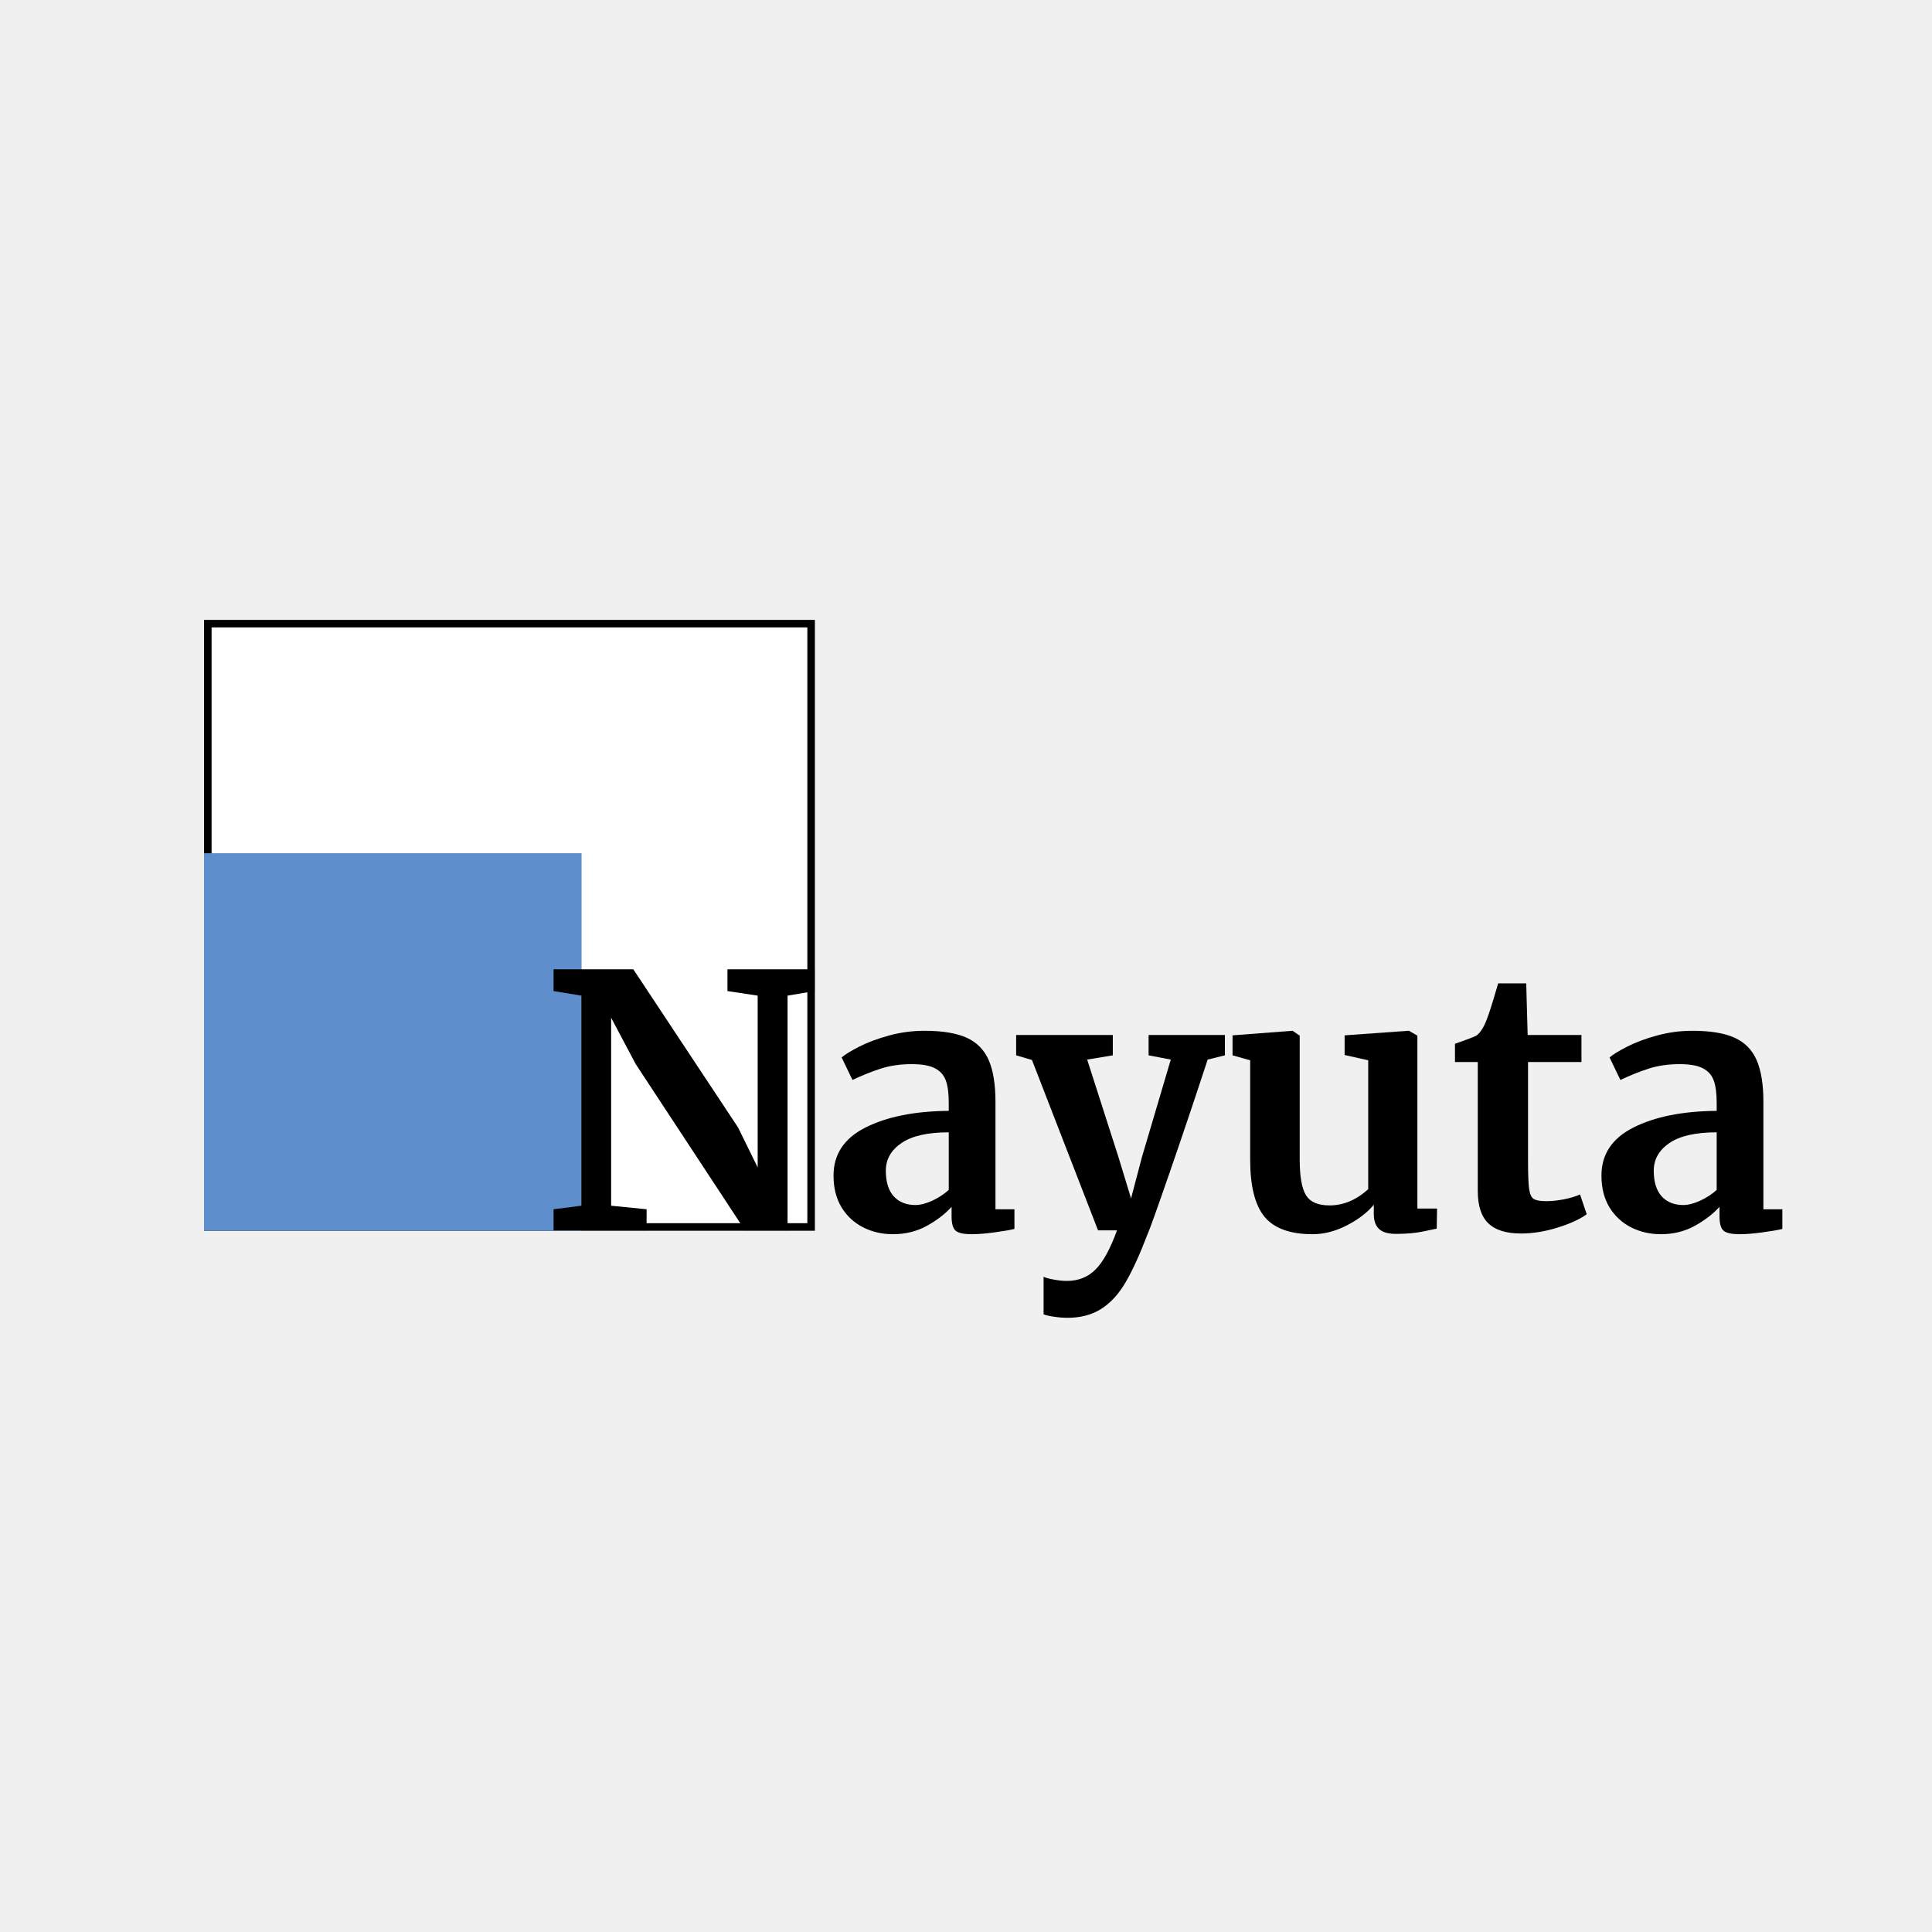
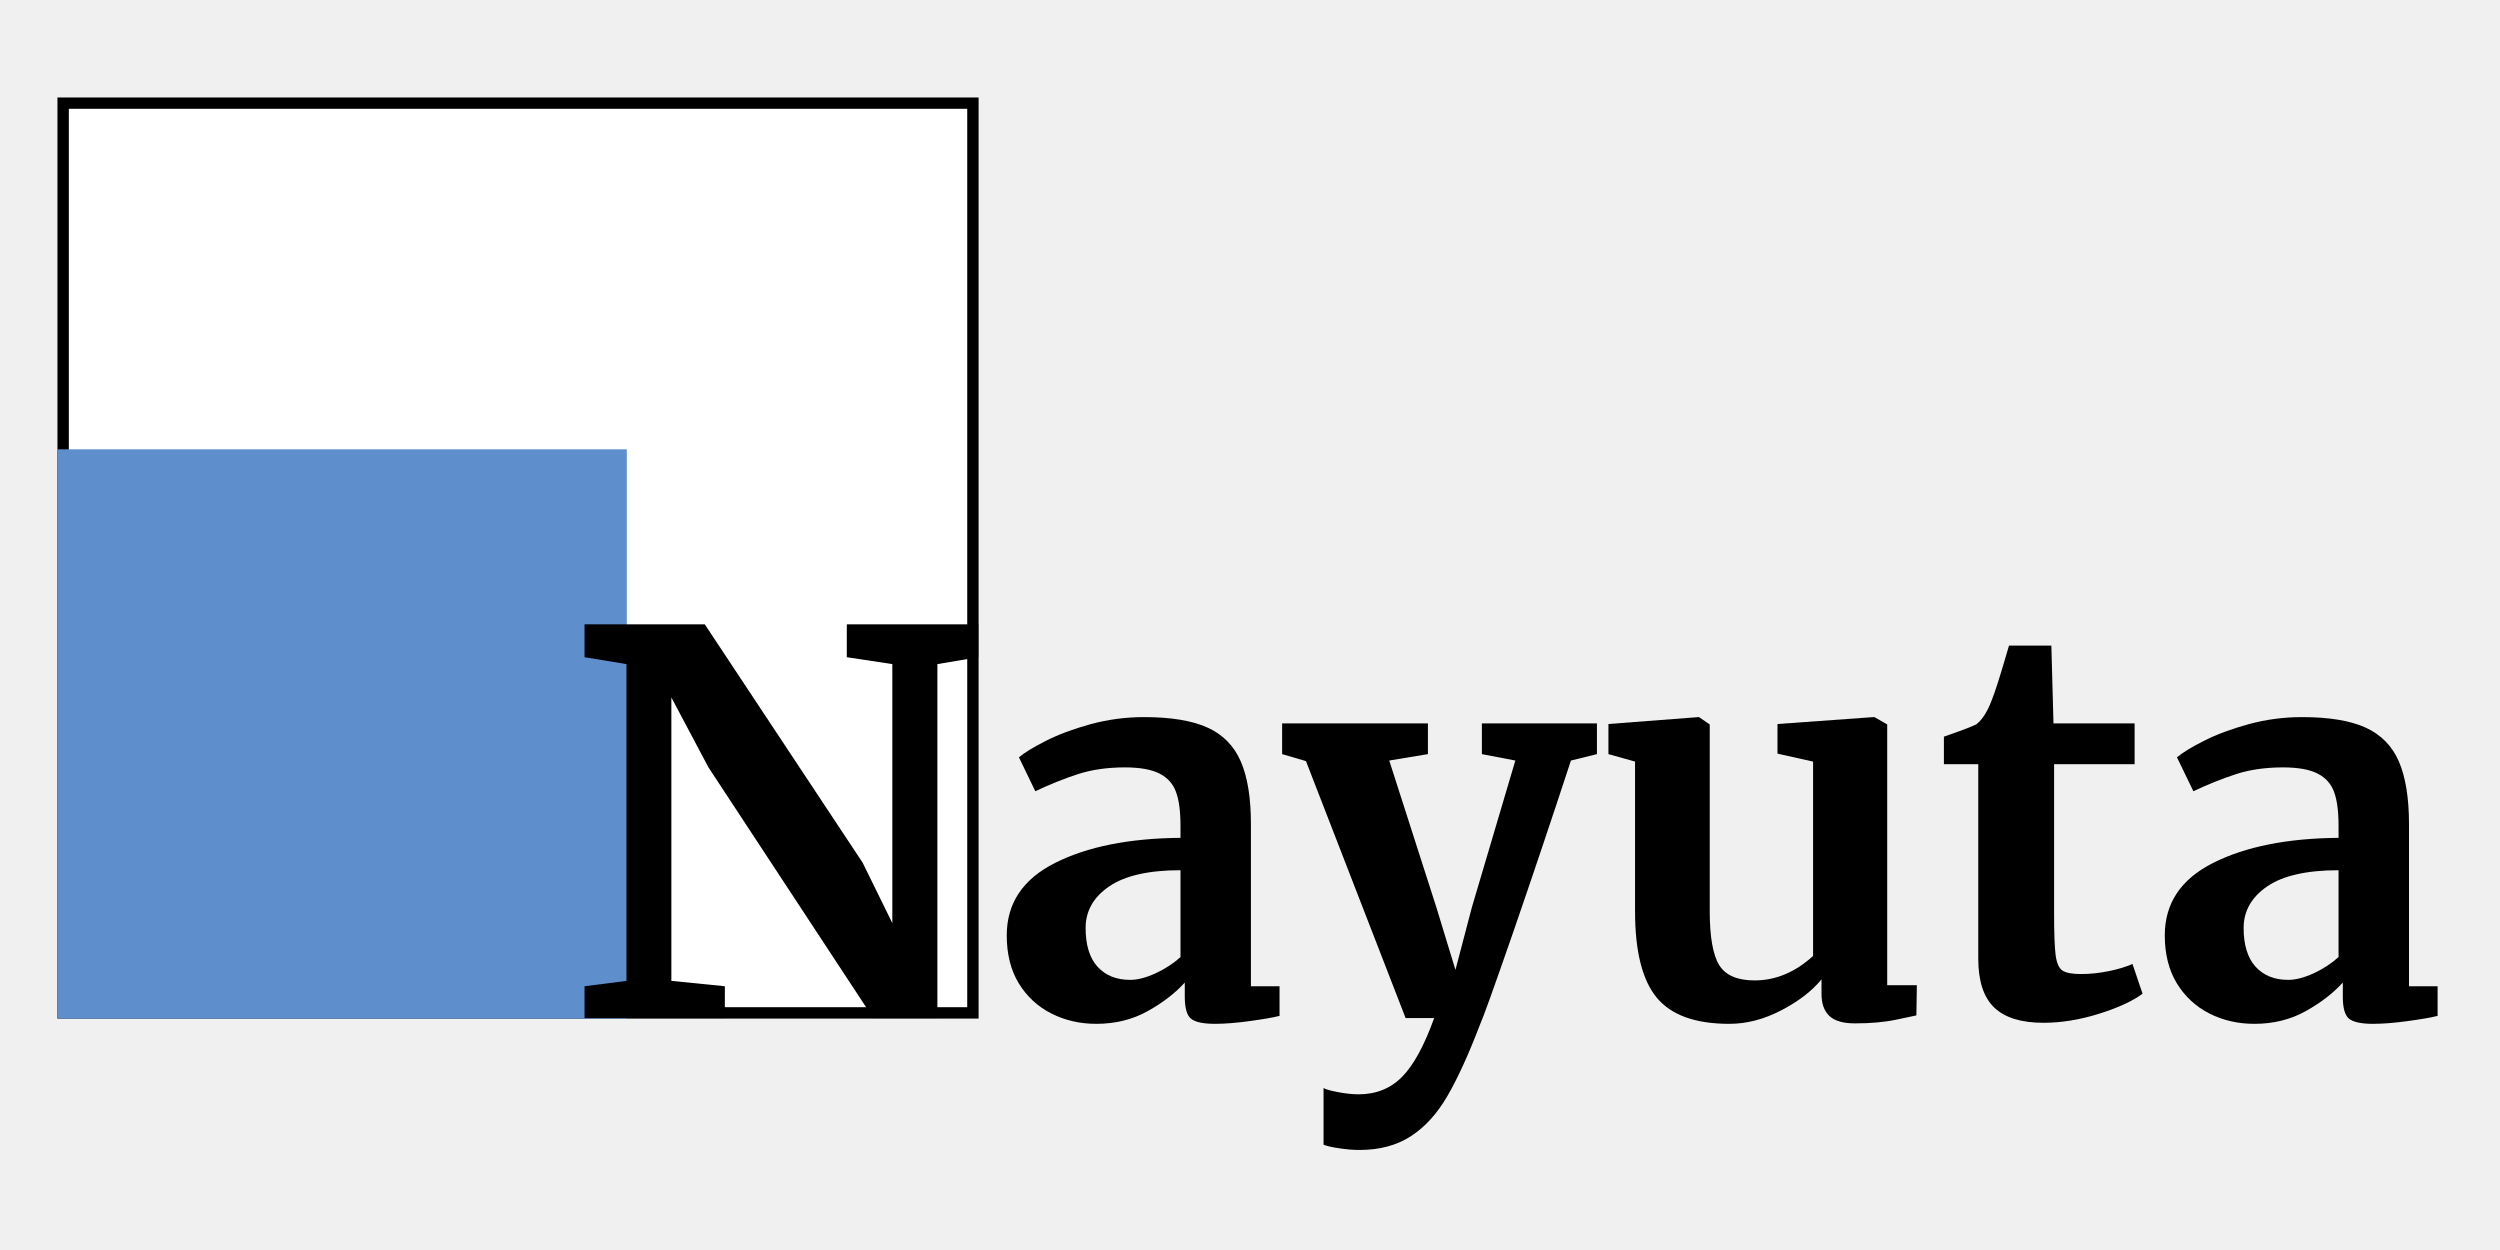
- <svg xmlns="http://www.w3.org/2000/svg" width="600" zoomAndPan="magnify" viewBox="0 0 450 450" height="600" preserveAspectRatio="xMidYMid meet" version="1.0">
+ <svg xmlns="http://www.w3.org/2000/svg" width="300" zoomAndPan="magnify" viewBox="0 0 224.88 112.5" height="150" preserveAspectRatio="xMidYMid meet" version="1.0">
  <defs>
-     <clipPath id="f0f55adb04">
-       <path d="M 47.523 144.383 L 189.805 144.383 L 189.805 286.668 L 47.523 286.668 Z M 47.523 144.383 " clip-rule="nonzero" />
+     <clipPath id="5e16f2d007">
+       <path d="M 5.109 8.77 L 88.016 8.77 L 88.016 91.68 L 5.109 91.68 Z M 5.109 8.77 " clip-rule="nonzero" />
    </clipPath>
-     <clipPath id="8736d7dc23">
-       <path d="M 47.523 144.383 L 189.805 144.383 L 189.805 286.664 L 47.523 286.664 Z M 47.523 144.383 " clip-rule="nonzero" />
+     <clipPath id="378782e1bd">
+       <path d="M 5.109 8.77 L 88.016 8.77 L 88.016 91.676 L 5.109 91.676 Z M 5.109 8.77 " clip-rule="nonzero" />
    </clipPath>
-     <clipPath id="5334b9ec2b">
-       <path d="M 47.523 198.73 L 135.461 198.73 L 135.461 286.668 L 47.523 286.668 Z M 47.523 198.73 " clip-rule="nonzero" />
+     <clipPath id="900d86d52d">
+       <path d="M 5.109 40.438 L 56.352 40.438 L 56.352 91.68 L 5.109 91.68 Z M 5.109 40.438 " clip-rule="nonzero" />
    </clipPath>
  </defs>
-   <g clip-path="url(#f0f55adb04)">
-     <path fill="#ffffff" d="M 47.523 144.383 L 189.805 144.383 L 189.805 286.668 L 47.523 286.668 Z M 47.523 144.383 " fill-opacity="1" fill-rule="nonzero" />
+   <g clip-path="url(#5e16f2d007)">
+     <path fill="#ffffff" d="M 5.109 8.77 L 88.016 8.77 L 88.016 91.68 L 5.109 91.68 Z M 5.109 8.77 " fill-opacity="1" fill-rule="nonzero" />
  </g>
-   <g clip-path="url(#8736d7dc23)">
-     <path stroke-linecap="butt" transform="matrix(0.879375, 0.000000000000000007, -0.000000000000000007, 0.879375, 47.52342, 144.3838)" fill="none" stroke-linejoin="miter" d="M 0 -0.001 L 161.798 -0.001 L 161.798 161.797 L 0 161.797 Z M 0 -0.001 " stroke="#000000" stroke-width="4" stroke-opacity="1" stroke-miterlimit="4" />
+   <g clip-path="url(#378782e1bd)">
+     <path stroke-linecap="butt" transform="matrix(0.51241, 0.000000000000000004, -0.000000000000000004, 0.51241, 5.110123, 8.771727)" fill="none" stroke-linejoin="miter" d="M -0.001 -0.004 L 161.795 -0.004 L 161.795 161.792 L -0.001 161.792 Z M -0.001 -0.004 " stroke="#000000" stroke-width="4" stroke-opacity="1" stroke-miterlimit="4" />
  </g>
-   <g clip-path="url(#5334b9ec2b)">
-     <path fill="#5e8fcc" d="M 47.523 198.73 L 135.461 198.73 L 135.461 286.668 L 47.523 286.668 Z M 47.523 198.73 " fill-opacity="1" fill-rule="nonzero" />
+   <g clip-path="url(#900d86d52d)">
+     <path fill="#5e8fcc" d="M 5.109 40.438 L 56.352 40.438 L 56.352 91.68 L 5.109 91.68 Z M 5.109 40.438 " fill-opacity="1" fill-rule="nonzero" />
  </g>
-   <path fill="#000000" d="M 135.402 231.902 L 128.934 230.84 L 128.934 225.766 L 147.512 225.766 L 171.895 262.59 L 176.477 271.914 L 176.477 231.902 L 169.441 230.84 L 169.441 225.766 L 189.738 225.766 L 189.738 230.84 L 183.438 231.902 L 183.438 286.57 L 173.523 286.57 L 148.078 247.859 L 142.344 237.051 L 142.344 280.836 L 150.605 281.66 L 150.605 286.57 L 128.934 286.57 L 128.934 281.66 L 135.402 280.836 Z M 135.402 231.902 " fill-opacity="1" fill-rule="nonzero" />
-   <path fill="#000000" d="M 194.145 273.801 C 194.145 268.844 196.633 265.113 201.617 262.605 C 206.609 260.094 213.066 258.805 220.98 258.742 L 220.98 256.855 C 220.98 254.621 220.75 252.879 220.285 251.633 C 219.82 250.379 218.973 249.434 217.738 248.812 C 216.516 248.18 214.734 247.859 212.391 247.859 C 209.715 247.859 207.316 248.203 205.191 248.887 C 203.066 249.57 200.852 250.457 198.559 251.543 L 196.031 246.301 C 196.844 245.598 198.219 244.754 200.152 243.773 C 202.094 242.785 204.402 241.922 207.078 241.191 C 209.75 240.457 212.504 240.09 215.34 240.09 C 219.539 240.09 222.824 240.637 225.195 241.723 C 227.562 242.812 229.266 244.559 230.309 246.961 C 231.344 249.371 231.863 252.586 231.863 256.617 L 231.863 281.66 L 236.281 281.66 L 236.281 286.238 C 235.188 286.512 233.633 286.777 231.609 287.047 C 229.594 287.324 227.82 287.469 226.297 287.469 C 224.449 287.469 223.207 287.191 222.574 286.645 C 221.953 286.105 221.641 284.988 221.641 283.289 L 221.641 281.094 C 220.164 282.73 218.254 284.203 215.906 285.508 C 213.562 286.812 210.914 287.469 207.977 287.469 C 205.457 287.469 203.148 286.938 201.051 285.875 C 198.949 284.812 197.266 283.262 196.012 281.219 C 194.766 279.168 194.145 276.695 194.145 273.801 Z M 213.215 280.672 C 214.352 280.672 215.656 280.336 217.137 279.664 C 218.609 278.98 219.891 278.145 220.98 277.152 L 220.98 263.742 C 216.07 263.742 212.398 264.578 209.973 266.234 C 207.539 267.898 206.324 270.039 206.324 272.664 C 206.324 275.281 206.934 277.273 208.156 278.637 C 209.391 279.992 211.074 280.672 213.215 280.672 Z M 213.215 280.672 " fill-opacity="1" fill-rule="nonzero" />
-   <path fill="#000000" d="M 248.645 306.941 C 247.656 306.941 246.598 306.855 245.473 306.688 C 244.363 306.523 243.559 306.344 243.074 306.137 L 243.074 297.379 C 243.449 297.598 244.215 297.809 245.363 298.02 C 246.508 298.238 247.551 298.352 248.48 298.352 C 251.199 298.352 253.449 297.441 255.223 295.637 C 256.988 293.844 258.637 290.82 260.168 286.57 L 255.754 286.57 L 240.363 246.887 L 236.68 245.809 L 236.68 241.062 L 259.195 241.062 L 259.195 245.809 L 253.223 246.797 L 260.496 269.457 L 263.445 279.133 L 265.992 269.457 L 272.699 246.797 L 267.531 245.809 L 267.531 241.062 L 285.305 241.062 L 285.305 245.809 L 281.289 246.797 C 278.285 255.957 275.309 264.797 272.367 273.305 C 269.422 281.82 267.707 286.594 267.219 287.633 C 265.473 292.211 263.805 295.863 262.219 298.59 C 260.645 301.324 258.762 303.398 256.578 304.816 C 254.387 306.23 251.746 306.941 248.645 306.941 Z M 248.645 306.941 " fill-opacity="1" fill-rule="nonzero" />
-   <path fill="#000000" d="M 325.152 287.395 C 323.344 287.395 322.027 287.016 321.215 286.258 C 320.395 285.488 319.984 284.344 319.984 282.812 L 319.984 280.598 C 318.52 282.395 316.449 283.988 313.777 285.379 C 311.102 286.77 308.426 287.469 305.75 287.469 C 300.512 287.469 296.773 286.121 294.539 283.418 C 292.305 280.723 291.188 276.266 291.188 270.047 L 291.188 246.961 L 287.082 245.809 L 287.082 241.152 L 301.008 240.09 L 301.078 240.09 L 302.727 241.227 L 302.727 270.047 C 302.727 274.031 303.215 276.812 304.195 278.398 C 305.168 279.977 306.996 280.762 309.672 280.762 C 312.895 280.762 315.902 279.508 318.684 276.988 L 318.684 246.961 L 313.188 245.734 L 313.188 241.152 L 328.012 240.09 L 328.176 240.09 L 330.137 241.227 L 330.137 281.496 L 334.715 281.496 L 334.641 286.168 C 334.422 286.219 333.406 286.434 331.602 286.809 C 329.805 287.199 327.652 287.395 325.152 287.395 Z M 325.152 287.395 " fill-opacity="1" fill-rule="nonzero" />
-   <path fill="#000000" d="M 354.262 287.305 C 350.828 287.305 348.293 286.516 346.66 284.938 C 345.02 283.355 344.203 280.844 344.203 277.41 L 344.203 247.363 L 338.891 247.363 L 338.891 243.113 C 339.316 242.957 340.105 242.676 341.254 242.27 C 342.398 241.859 343.273 241.512 343.875 241.227 C 344.801 240.523 345.598 239.293 346.258 237.543 C 346.742 236.398 347.641 233.566 348.949 229.043 L 355.488 229.043 L 355.82 241.062 L 368.352 241.062 L 368.352 247.363 L 355.91 247.363 L 355.91 270.375 C 355.91 273.43 355.988 275.586 356.148 276.844 C 356.32 278.086 356.672 278.891 357.211 279.242 C 357.762 279.598 358.719 279.773 360.09 279.773 C 361.445 279.773 362.859 279.625 364.34 279.332 C 365.812 279.031 367.039 278.656 368.02 278.215 L 369.578 282.812 C 368.047 283.949 365.809 284.984 362.855 285.91 C 359.91 286.836 357.047 287.305 354.262 287.305 Z M 354.262 287.305 " fill-opacity="1" fill-rule="nonzero" />
-   <path fill="#000000" d="M 373.008 273.801 C 373.008 268.844 375.5 265.113 380.484 262.605 C 385.477 260.094 391.934 258.805 399.848 258.742 L 399.848 256.855 C 399.848 254.621 399.613 252.879 399.152 251.633 C 398.684 250.379 397.836 249.434 396.605 248.812 C 395.383 248.18 393.602 247.859 391.254 247.859 C 388.582 247.859 386.18 248.203 384.055 248.887 C 381.93 249.57 379.719 250.457 377.422 251.543 L 374.895 246.301 C 375.711 245.598 377.086 244.754 379.016 243.773 C 380.961 242.785 383.266 241.922 385.941 241.191 C 388.617 240.457 391.371 240.09 394.203 240.09 C 398.406 240.09 401.688 240.637 404.062 241.723 C 406.43 242.812 408.133 244.559 409.172 246.961 C 410.207 249.371 410.73 252.586 410.73 256.617 L 410.73 281.66 L 415.145 281.66 L 415.145 286.238 C 414.055 286.512 412.496 286.777 410.473 287.047 C 408.457 287.324 406.684 287.469 405.16 287.469 C 403.316 287.469 402.074 287.191 401.441 286.645 C 400.82 286.105 400.508 284.988 400.508 283.289 L 400.508 281.094 C 399.027 282.73 397.117 284.203 394.773 285.508 C 392.426 286.812 389.781 287.469 386.84 287.469 C 384.32 287.469 382.012 286.938 379.914 285.875 C 377.812 284.812 376.133 283.262 374.875 281.219 C 373.633 279.168 373.008 276.695 373.008 273.801 Z M 392.078 280.672 C 393.215 280.672 394.52 280.336 396 279.664 C 397.477 278.98 398.758 278.145 399.848 277.152 L 399.848 263.742 C 394.938 263.742 391.266 264.578 388.836 266.234 C 386.406 267.898 385.191 270.039 385.191 272.664 C 385.191 275.281 385.801 277.273 387.023 278.637 C 388.254 279.992 389.941 280.672 392.078 280.672 Z M 392.078 280.672 " fill-opacity="1" fill-rule="nonzero" />
+   <path fill="#000000" d="M 56.316 59.77 L 52.547 59.148 L 52.547 56.191 L 63.371 56.191 L 77.582 77.648 L 80.25 83.082 L 80.25 59.77 L 76.152 59.148 L 76.152 56.191 L 87.98 56.191 L 87.98 59.148 L 84.305 59.77 L 84.305 91.625 L 78.531 91.625 L 63.703 69.066 L 60.363 62.77 L 60.363 88.281 L 65.176 88.762 L 65.176 91.625 L 52.547 91.625 L 52.547 88.762 L 56.316 88.281 Z M 56.316 59.77 " fill-opacity="1" fill-rule="nonzero" />
+   <path fill="#000000" d="M 90.547 84.184 C 90.547 81.297 91.996 79.121 94.902 77.66 C 97.809 76.195 101.574 75.445 106.184 75.406 L 106.184 74.309 C 106.184 73.004 106.047 71.992 105.777 71.266 C 105.508 70.535 105.012 69.984 104.293 69.621 C 103.582 69.254 102.543 69.066 101.176 69.066 C 99.617 69.066 98.219 69.266 96.98 69.664 C 95.742 70.066 94.453 70.578 93.117 71.211 L 91.645 68.16 C 92.121 67.75 92.922 67.258 94.047 66.688 C 95.18 66.109 96.523 65.609 98.082 65.18 C 99.641 64.754 101.246 64.539 102.895 64.539 C 105.344 64.539 107.258 64.859 108.641 65.492 C 110.02 66.125 111.012 67.141 111.617 68.543 C 112.223 69.949 112.523 71.82 112.523 74.168 L 112.523 88.762 L 115.098 88.762 L 115.098 91.43 C 114.461 91.59 113.555 91.742 112.375 91.902 C 111.203 92.062 110.168 92.145 109.281 92.145 C 108.203 92.145 107.48 91.984 107.113 91.668 C 106.75 91.355 106.57 90.703 106.57 89.711 L 106.57 88.43 C 105.707 89.387 104.594 90.242 103.227 91.004 C 101.859 91.766 100.316 92.145 98.605 92.145 C 97.137 92.145 95.793 91.836 94.57 91.219 C 93.344 90.598 92.363 89.695 91.633 88.508 C 90.906 87.312 90.547 85.871 90.547 84.184 Z M 101.656 88.188 C 102.32 88.188 103.082 87.992 103.941 87.598 C 104.801 87.199 105.551 86.711 106.184 86.137 L 106.184 78.32 C 103.324 78.32 101.184 78.809 99.77 79.773 C 98.352 80.742 97.645 81.992 97.645 83.52 C 97.645 85.043 98 86.207 98.711 87 C 99.43 87.789 100.41 88.188 101.656 88.188 Z M 101.656 88.188 " fill-opacity="1" fill-rule="nonzero" />
+   <path fill="#000000" d="M 122.301 103.496 C 121.727 103.496 121.109 103.445 120.457 103.344 C 119.809 103.25 119.34 103.145 119.059 103.023 L 119.059 97.922 C 119.277 98.051 119.723 98.172 120.391 98.297 C 121.059 98.422 121.664 98.488 122.207 98.488 C 123.793 98.488 125.102 97.961 126.137 96.906 C 127.164 95.863 128.125 94.102 129.016 91.625 L 126.445 91.625 L 117.477 68.5 L 115.332 67.871 L 115.332 65.105 L 128.453 65.105 L 128.453 67.871 L 124.973 68.449 L 129.211 81.652 L 130.93 87.289 L 132.41 81.652 L 136.32 68.449 L 133.309 67.871 L 133.309 65.105 L 143.664 65.105 L 143.664 67.871 L 141.324 68.449 C 139.574 73.785 137.84 78.938 136.129 83.895 C 134.41 88.855 133.41 91.637 133.129 92.242 C 132.109 94.91 131.137 97.039 130.215 98.625 C 129.293 100.219 128.199 101.43 126.926 102.254 C 125.648 103.082 124.109 103.496 122.301 103.496 Z M 122.301 103.496 " fill-opacity="1" fill-rule="nonzero" />
+   <path fill="#000000" d="M 166.883 92.105 C 165.828 92.105 165.062 91.883 164.59 91.441 C 164.109 90.992 163.875 90.328 163.875 89.434 L 163.875 88.145 C 163.02 89.188 161.812 90.117 160.254 90.93 C 158.695 91.742 157.137 92.145 155.578 92.145 C 152.527 92.145 150.348 91.363 149.047 89.789 C 147.742 88.215 147.094 85.617 147.094 81.996 L 147.094 68.543 L 144.699 67.871 L 144.699 65.16 L 152.812 64.539 L 152.855 64.539 L 153.816 65.203 L 153.816 81.996 C 153.816 84.316 154.102 85.938 154.672 86.863 C 155.238 87.781 156.305 88.238 157.863 88.238 C 159.742 88.238 161.492 87.508 163.117 86.039 L 163.117 68.543 L 159.914 67.828 L 159.914 65.16 L 168.551 64.539 L 168.645 64.539 L 169.789 65.203 L 169.789 88.668 L 172.457 88.668 L 172.414 91.387 C 172.285 91.418 171.691 91.543 170.641 91.762 C 169.594 91.988 168.34 92.105 166.883 92.105 Z M 166.883 92.105 " fill-opacity="1" fill-rule="nonzero" />
+   <path fill="#000000" d="M 183.848 92.051 C 181.844 92.051 180.367 91.59 179.414 90.672 C 178.461 89.75 177.984 88.289 177.984 86.285 L 177.984 68.777 L 174.891 68.777 L 174.891 66.301 C 175.137 66.211 175.598 66.047 176.266 65.812 C 176.934 65.57 177.445 65.367 177.793 65.203 C 178.332 64.793 178.797 64.074 179.18 63.055 C 179.465 62.391 179.988 60.738 180.75 58.102 L 184.562 58.102 L 184.754 65.105 L 192.055 65.105 L 192.055 68.777 L 184.809 68.777 L 184.809 82.188 C 184.809 83.965 184.852 85.223 184.945 85.953 C 185.043 86.68 185.25 87.148 185.566 87.352 C 185.887 87.562 186.441 87.664 187.242 87.664 C 188.031 87.664 188.855 87.578 189.719 87.406 C 190.578 87.23 191.293 87.012 191.863 86.754 L 192.77 89.434 C 191.879 90.098 190.574 90.699 188.852 91.238 C 187.137 91.777 185.469 92.051 183.848 92.051 Z M 183.848 92.051 " fill-opacity="1" fill-rule="nonzero" />
+   <path fill="#000000" d="M 194.77 84.184 C 194.77 81.297 196.223 79.121 199.125 77.66 C 202.035 76.195 205.797 75.445 210.41 75.406 L 210.41 74.309 C 210.41 73.004 210.273 71.992 210.004 71.266 C 209.73 70.535 209.238 69.984 208.52 69.621 C 207.805 69.254 206.77 69.066 205.402 69.066 C 203.844 69.066 202.445 69.266 201.207 69.664 C 199.969 70.066 198.68 70.578 197.344 71.211 L 195.867 68.16 C 196.344 67.75 197.145 67.258 198.27 66.688 C 199.402 66.109 200.746 65.609 202.305 65.18 C 203.863 64.754 205.469 64.539 207.121 64.539 C 209.566 64.539 211.48 64.859 212.863 65.492 C 214.242 66.125 215.238 67.141 215.844 68.543 C 216.445 69.949 216.75 71.82 216.75 74.168 L 216.75 88.762 L 219.324 88.762 L 219.324 91.43 C 218.688 91.59 217.781 91.742 216.602 91.902 C 215.426 92.062 214.395 92.145 213.504 92.145 C 212.43 92.145 211.707 91.984 211.336 91.668 C 210.973 91.355 210.793 90.703 210.793 89.711 L 210.793 88.43 C 209.93 89.387 208.816 90.242 207.453 91.004 C 206.086 91.766 204.543 92.145 202.828 92.145 C 201.363 92.145 200.016 91.836 198.793 91.219 C 197.57 90.598 196.59 89.695 195.859 88.508 C 195.133 87.312 194.77 85.871 194.77 84.184 Z M 205.883 88.188 C 206.543 88.188 207.305 87.992 208.168 87.598 C 209.027 87.199 209.773 86.711 210.41 86.137 L 210.41 78.32 C 207.547 78.32 205.406 78.809 203.992 79.773 C 202.574 80.742 201.867 81.992 201.867 83.52 C 201.867 85.043 202.223 86.207 202.938 87 C 203.652 87.789 204.637 88.188 205.883 88.188 Z M 205.883 88.188 " fill-opacity="1" fill-rule="nonzero" />
</svg>
